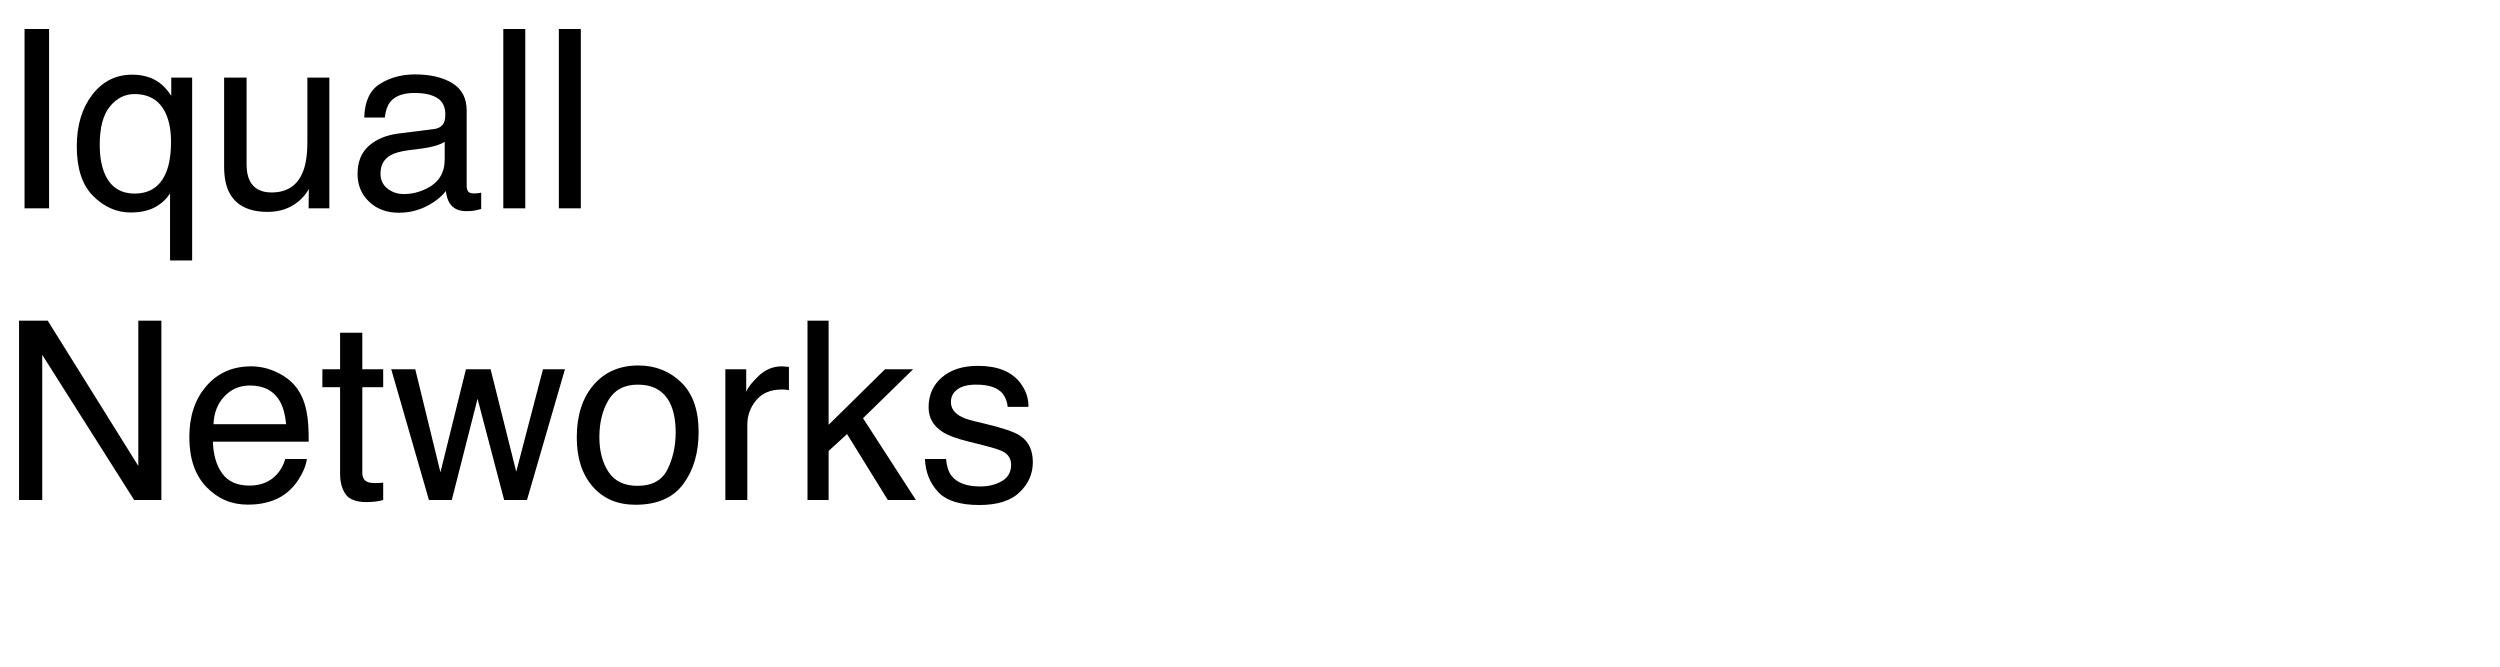
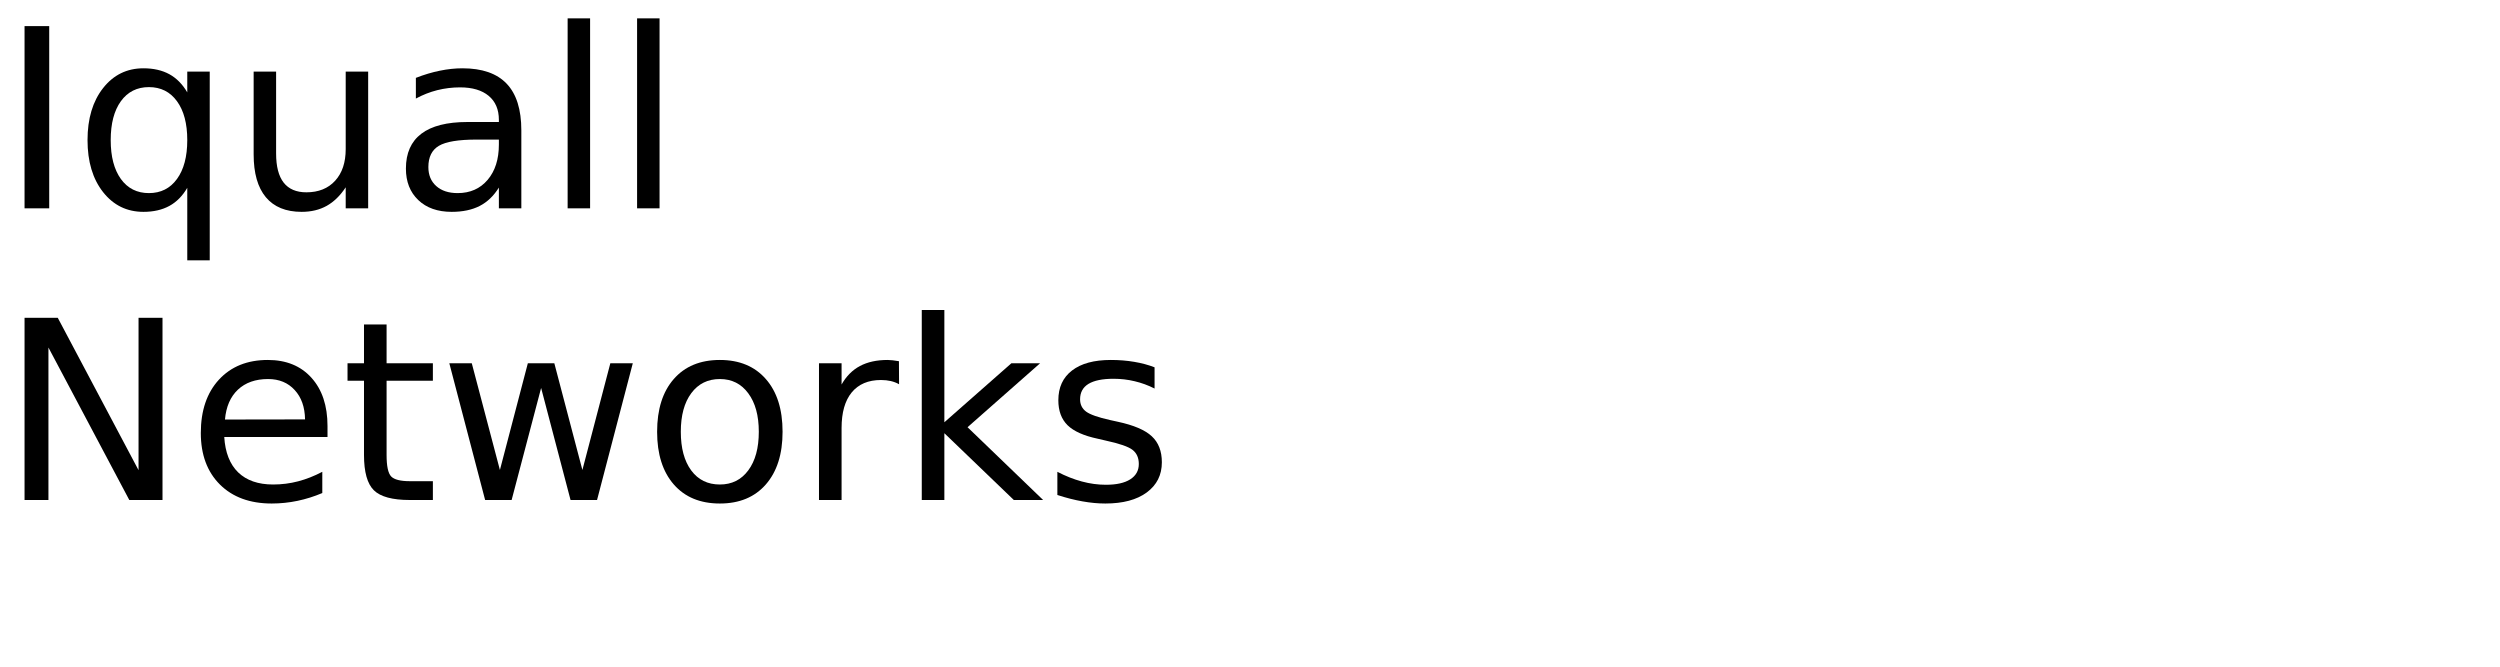
<svg xmlns="http://www.w3.org/2000/svg" xmlns:xlink="http://www.w3.org/1999/xlink" width="600" height="160" viewBox="0 0 600 160">
  <defs>
    <g>
      <g id="glyph-0-0">
-         <path d="M 5.891 -43.039 L 11.777 -43.039 L 11.777 0 L 5.891 0 Z M 5.891 -43.039 " />
+         <path d="M 5.891 -43.734 L 11.812 -43.734 L 11.812 0 L 5.891 0 Z M 5.891 -43.734 " />
      </g>
      <g id="glyph-0-1">
-         <path d="M 7.266 -15.266 C 7.266 -12.551 7.648 -10.273 8.406 -8.438 C 9.754 -5.176 12.168 -3.547 15.645 -3.547 C 19.316 -3.547 21.844 -5.266 23.234 -8.703 C 23.996 -10.598 24.375 -13.016 24.375 -15.969 C 24.375 -18.684 23.953 -20.945 23.117 -22.766 C 21.691 -25.871 19.18 -27.422 15.586 -27.422 C 13.301 -27.422 11.344 -26.43 9.711 -24.449 C 8.082 -22.465 7.266 -19.406 7.266 -15.266 Z M 15.059 -32.078 C 17.656 -32.078 19.844 -31.426 21.621 -30.117 C 22.598 -29.414 23.535 -28.379 24.434 -27.012 L 24.434 -31.375 L 29.445 -31.375 L 29.445 12.508 L 24.141 12.508 L 24.141 -3.602 C 23.262 -2.195 22.047 -1.078 20.492 -0.25 C 18.941 0.582 17 0.996 14.68 0.996 C 11.34 0.996 8.352 -0.312 5.711 -2.93 C 3.074 -5.547 1.758 -9.531 1.758 -14.883 C 1.758 -19.902 2.992 -24.023 5.465 -27.246 C 7.934 -30.469 11.133 -32.078 15.059 -32.078 Z M 15.059 -32.078 " />
+         <path d="M 8.875 -16.375 C 8.875 -12.414 9.688 -9.305 11.312 -7.047 C 12.945 -4.785 15.191 -3.656 18.047 -3.656 C 20.898 -3.656 23.145 -4.785 24.781 -7.047 C 26.426 -9.305 27.25 -12.414 27.25 -16.375 C 27.25 -20.344 26.426 -23.453 24.781 -25.703 C 23.145 -27.961 20.898 -29.094 18.047 -29.094 C 15.191 -29.094 12.945 -27.961 11.312 -25.703 C 9.688 -23.453 8.875 -20.344 8.875 -16.375 Z M 27.25 -4.922 C 26.113 -2.973 24.68 -1.523 22.953 -0.578 C 21.223 0.367 19.148 0.844 16.734 0.844 C 12.766 0.844 9.535 -0.734 7.047 -3.891 C 4.555 -7.055 3.312 -11.219 3.312 -16.375 C 3.312 -21.531 4.555 -25.691 7.047 -28.859 C 9.535 -32.023 12.766 -33.609 16.734 -33.609 C 19.148 -33.609 21.223 -33.133 22.953 -32.188 C 24.68 -31.238 26.113 -29.785 27.25 -27.828 L 27.25 -32.812 L 32.641 -32.812 L 32.641 12.484 L 27.25 12.484 Z M 27.25 -4.922 " />
      </g>
      <g id="glyph-0-2">
-         <path d="M 9.141 -31.375 L 9.141 -10.547 C 9.141 -8.945 9.395 -7.637 9.902 -6.621 C 10.84 -4.746 12.586 -3.809 15.148 -3.809 C 18.82 -3.809 21.32 -5.449 22.648 -8.73 C 23.371 -10.488 23.73 -12.898 23.73 -15.969 L 23.73 -31.375 L 29.004 -31.375 L 29.004 0 L 24.023 0 L 24.082 -4.629 C 23.398 -3.438 22.547 -2.43 21.531 -1.609 C 19.52 0.031 17.078 0.852 14.211 0.852 C 9.738 0.852 6.688 -0.645 5.07 -3.633 C 4.191 -5.234 3.75 -7.375 3.75 -10.047 L 3.75 -31.375 Z M 9.141 -31.375 " />
+         <path d="M 5.094 -12.953 L 5.094 -32.812 L 10.484 -32.812 L 10.484 -13.156 C 10.484 -10.051 11.086 -7.723 12.297 -6.172 C 13.516 -4.617 15.332 -3.844 17.75 -3.844 C 20.664 -3.844 22.969 -4.77 24.656 -6.625 C 26.344 -8.477 27.188 -11.004 27.188 -14.203 L 27.188 -32.812 L 32.578 -32.812 L 32.578 0 L 27.188 0 L 27.188 -5.047 C 25.875 -3.047 24.352 -1.562 22.625 -0.594 C 20.906 0.363 18.898 0.844 16.609 0.844 C 12.836 0.844 9.973 -0.328 8.016 -2.672 C 6.066 -5.016 5.094 -8.441 5.094 -12.953 Z M 18.656 -33.609 Z M 18.656 -33.609 " />
      </g>
      <g id="glyph-0-3">
-         <path d="M 7.91 -8.352 C 7.91 -6.828 8.469 -5.625 9.578 -4.746 C 10.691 -3.867 12.012 -3.43 13.535 -3.43 C 15.391 -3.43 17.188 -3.859 18.926 -4.719 C 21.855 -6.145 23.32 -8.477 23.32 -11.719 L 23.32 -15.969 C 22.676 -15.559 21.844 -15.215 20.828 -14.941 C 19.812 -14.668 18.82 -14.473 17.844 -14.355 L 14.648 -13.945 C 12.734 -13.691 11.297 -13.289 10.344 -12.742 C 8.723 -11.824 7.91 -10.359 7.91 -8.352 Z M 20.684 -19.016 C 21.895 -19.172 22.703 -19.68 23.117 -20.539 C 23.352 -21.008 23.469 -21.68 23.469 -22.559 C 23.469 -24.355 22.828 -25.66 21.547 -26.469 C 20.27 -27.281 18.438 -27.688 16.055 -27.688 C 13.301 -27.688 11.348 -26.945 10.195 -25.461 C 9.551 -24.641 9.133 -23.418 8.938 -21.797 L 4.016 -21.797 C 4.113 -25.664 5.367 -28.355 7.777 -29.867 C 10.191 -31.383 12.988 -32.141 16.172 -32.141 C 19.863 -32.141 22.859 -31.438 25.164 -30.031 C 27.449 -28.625 28.594 -26.438 28.594 -23.469 L 28.594 -5.391 C 28.594 -4.844 28.707 -4.406 28.93 -4.07 C 29.156 -3.738 29.629 -3.574 30.352 -3.574 C 30.586 -3.574 30.852 -3.59 31.141 -3.617 C 31.434 -3.648 31.75 -3.691 32.078 -3.75 L 32.078 0.148 C 31.258 0.383 30.633 0.527 30.203 0.586 C 29.773 0.645 29.188 0.672 28.445 0.672 C 26.629 0.672 25.312 0.031 24.492 -1.258 C 24.062 -1.941 23.758 -2.91 23.586 -4.16 C 22.512 -2.754 20.969 -1.531 18.953 -0.5 C 16.941 0.535 14.727 1.055 12.305 1.055 C 9.395 1.055 7.016 0.172 5.172 -1.598 C 3.324 -3.363 2.402 -5.578 2.402 -8.234 C 2.402 -11.145 3.312 -13.398 5.125 -15 C 6.941 -16.602 9.328 -17.586 12.273 -17.961 Z M 20.684 -19.016 " />
+         <path d="M 20.562 -16.5 C 16.207 -16.5 13.191 -16 11.516 -15 C 9.836 -14 9 -12.301 9 -9.906 C 9 -7.988 9.629 -6.469 10.891 -5.344 C 12.148 -4.219 13.863 -3.656 16.031 -3.656 C 19.02 -3.656 21.414 -4.711 23.219 -6.828 C 25.02 -8.953 25.922 -11.773 25.922 -15.297 L 25.922 -16.5 Z M 31.312 -18.719 L 31.312 0 L 25.922 0 L 25.922 -4.984 C 24.691 -2.992 23.16 -1.523 21.328 -0.578 C 19.492 0.367 17.25 0.844 14.594 0.844 C 11.227 0.844 8.555 -0.098 6.578 -1.984 C 4.598 -3.867 3.609 -6.391 3.609 -9.547 C 3.609 -13.242 4.844 -16.031 7.312 -17.906 C 9.781 -19.781 13.469 -20.719 18.375 -20.719 L 25.922 -20.719 L 25.922 -21.234 C 25.922 -23.723 25.102 -25.645 23.469 -27 C 21.844 -28.352 19.555 -29.031 16.609 -29.031 C 14.734 -29.031 12.906 -28.805 11.125 -28.359 C 9.352 -27.91 7.645 -27.238 6 -26.344 L 6 -31.312 C 7.977 -32.082 9.895 -32.656 11.75 -33.031 C 13.602 -33.414 15.41 -33.609 17.172 -33.609 C 21.91 -33.609 25.453 -32.375 27.797 -29.906 C 30.141 -27.445 31.312 -23.719 31.312 -18.719 Z M 31.312 -18.719 " />
      </g>
      <g id="glyph-0-4">
-         <path d="M 4.016 -43.039 L 9.289 -43.039 L 9.289 0 L 4.016 0 Z M 4.016 -43.039 " />
+         <path d="M 5.656 -45.594 L 11.047 -45.594 L 11.047 0 L 5.656 0 Z M 5.656 -45.594 " />
      </g>
      <g id="glyph-0-5">
-         <path d="M 4.57 -43.039 L 11.453 -43.039 L 33.195 -8.172 L 33.195 -43.039 L 38.73 -43.039 L 38.73 0 L 32.195 0 L 10.137 -34.836 L 10.137 0 L 4.57 0 Z M 4.57 -43.039 " />
+         <path d="M 5.891 -43.734 L 13.859 -43.734 L 33.25 -7.156 L 33.25 -43.734 L 39 -43.734 L 39 0 L 31.031 0 L 11.625 -36.594 L 11.625 0 L 5.891 0 Z M 5.891 -43.734 " />
      </g>
      <g id="glyph-0-6">
-         <path d="M 16.934 -32.078 C 19.16 -32.078 21.32 -31.559 23.406 -30.512 C 25.496 -29.469 27.09 -28.117 28.184 -26.453 C 29.238 -24.871 29.941 -23.027 30.293 -20.918 C 30.605 -19.473 30.762 -17.168 30.762 -14.004 L 7.766 -14.004 C 7.863 -10.82 8.613 -8.266 10.02 -6.344 C 11.426 -4.418 13.602 -3.457 16.555 -3.457 C 19.309 -3.457 21.504 -4.367 23.145 -6.18 C 24.082 -7.234 24.746 -8.457 25.137 -9.844 L 30.32 -9.844 C 30.184 -8.691 29.73 -7.406 28.961 -5.992 C 28.188 -4.574 27.324 -3.418 26.367 -2.52 C 24.766 -0.957 22.781 0.098 20.422 0.645 C 19.152 0.957 17.715 1.113 16.113 1.113 C 12.207 1.113 8.898 -0.309 6.18 -3.148 C 3.465 -5.992 2.109 -9.969 2.109 -15.086 C 2.109 -20.125 3.477 -24.219 6.211 -27.363 C 8.945 -30.508 12.52 -32.078 16.934 -32.078 Z M 25.344 -18.195 C 25.129 -20.48 24.629 -22.305 23.848 -23.672 C 22.402 -26.211 19.992 -27.48 16.609 -27.48 C 14.188 -27.48 12.156 -26.605 10.516 -24.859 C 8.875 -23.109 8.008 -20.891 7.91 -18.195 Z M 25.344 -18.195 " />
+         <path d="M 33.719 -17.75 L 33.719 -15.125 L 8.938 -15.125 C 9.164 -11.406 10.281 -8.57 12.281 -6.625 C 14.289 -4.688 17.082 -3.719 20.656 -3.719 C 22.727 -3.719 24.734 -3.973 26.672 -4.484 C 28.617 -4.992 30.551 -5.754 32.469 -6.766 L 32.469 -1.672 C 30.531 -0.848 28.547 -0.223 26.516 0.203 C 24.484 0.629 22.422 0.844 20.328 0.844 C 15.098 0.844 10.953 -0.676 7.891 -3.719 C 4.836 -6.77 3.312 -10.891 3.312 -16.078 C 3.312 -21.453 4.758 -25.719 7.656 -28.875 C 10.562 -32.031 14.473 -33.609 19.391 -33.609 C 23.805 -33.609 27.297 -32.188 29.859 -29.344 C 32.43 -26.5 33.719 -22.633 33.719 -17.75 Z M 28.328 -19.344 C 28.285 -22.289 27.457 -24.641 25.844 -26.391 C 24.238 -28.148 22.109 -29.031 19.453 -29.031 C 16.441 -29.031 14.031 -28.18 12.219 -26.484 C 10.414 -24.785 9.379 -22.395 9.109 -19.312 Z M 28.328 -19.344 " />
      </g>
      <g id="glyph-0-7">
-         <path d="M 4.922 -40.137 L 10.254 -40.137 L 10.254 -31.375 L 15.266 -31.375 L 15.266 -27.07 L 10.254 -27.07 L 10.254 -6.594 C 10.254 -5.5 10.625 -4.766 11.367 -4.395 C 11.777 -4.18 12.461 -4.07 13.418 -4.07 C 13.672 -4.07 13.945 -4.078 14.238 -4.086 C 14.531 -4.098 14.875 -4.121 15.266 -4.16 L 15.266 0 C 14.66 0.176 14.027 0.305 13.375 0.383 C 12.719 0.461 12.012 0.5 11.25 0.5 C 8.789 0.5 7.117 -0.133 6.242 -1.391 C 5.363 -2.652 4.922 -4.289 4.922 -6.297 L 4.922 -27.07 L 0.672 -27.07 L 0.672 -31.375 L 4.922 -31.375 Z M 4.922 -40.137 " />
+         <path d="M 10.984 -42.125 L 10.984 -32.812 L 22.094 -32.812 L 22.094 -28.625 L 10.984 -28.625 L 10.984 -10.812 C 10.984 -8.133 11.348 -6.414 12.078 -5.656 C 12.816 -4.895 14.305 -4.516 16.547 -4.516 L 22.094 -4.516 L 22.094 0 L 16.547 0 C 12.391 0 9.52 -0.773 7.938 -2.328 C 6.352 -3.879 5.562 -6.707 5.562 -10.812 L 5.562 -28.625 L 1.609 -28.625 L 1.609 -32.812 L 5.562 -32.812 L 5.562 -42.125 Z M 10.984 -42.125 " />
      </g>
      <g id="glyph-0-8">
-         <path d="M 6.297 -31.375 L 12.336 -6.648 L 18.457 -31.375 L 24.375 -31.375 L 30.527 -6.797 L 36.945 -31.375 L 42.219 -31.375 L 33.105 0 L 27.625 0 L 21.242 -24.289 L 15.059 0 L 9.578 0 L 0.527 -31.375 Z M 6.297 -31.375 " />
+         <path d="M 2.516 -32.812 L 7.906 -32.812 L 14.656 -7.203 L 21.359 -32.812 L 27.719 -32.812 L 34.453 -7.203 L 41.156 -32.812 L 46.547 -32.812 L 37.969 0 L 31.609 0 L 24.547 -26.891 L 17.469 0 L 11.109 0 Z M 2.516 -32.812 " />
      </g>
      <g id="glyph-0-9">
-         <path d="M 16.32 -3.398 C 19.816 -3.398 22.211 -4.723 23.512 -7.367 C 24.809 -10.016 25.461 -12.961 25.461 -16.203 C 25.461 -19.133 24.992 -21.516 24.055 -23.352 C 22.57 -26.242 20.008 -27.688 16.375 -27.688 C 13.152 -27.688 10.812 -26.453 9.344 -23.992 C 7.879 -21.531 7.148 -18.562 7.148 -15.086 C 7.148 -11.746 7.883 -8.965 9.344 -6.738 C 10.809 -4.512 13.133 -3.398 16.32 -3.398 Z M 16.523 -32.285 C 20.566 -32.285 23.984 -30.938 26.777 -28.242 C 29.57 -25.547 30.969 -21.582 30.969 -16.348 C 30.969 -11.289 29.734 -7.109 27.273 -3.809 C 24.812 -0.508 20.996 1.141 15.82 1.141 C 11.504 1.141 8.078 -0.316 5.539 -3.238 C 3 -6.156 1.727 -10.078 1.727 -15 C 1.727 -20.273 3.066 -24.473 5.742 -27.598 C 8.418 -30.723 12.012 -32.285 16.523 -32.285 Z M 16.523 -32.285 " />
+         <path d="M 18.375 -29.031 C 15.477 -29.031 13.191 -27.898 11.516 -25.641 C 9.836 -23.391 9 -20.301 9 -16.375 C 9 -12.445 9.832 -9.352 11.5 -7.094 C 13.164 -4.844 15.457 -3.719 18.375 -3.719 C 21.238 -3.719 23.508 -4.848 25.188 -7.109 C 26.875 -9.379 27.719 -12.469 27.719 -16.375 C 27.719 -20.258 26.875 -23.336 25.188 -25.609 C 23.508 -27.891 21.238 -29.031 18.375 -29.031 Z M 18.375 -33.609 C 23.062 -33.609 26.738 -32.082 29.406 -29.031 C 32.082 -25.988 33.422 -21.77 33.422 -16.375 C 33.422 -11.008 32.082 -6.797 29.406 -3.734 C 26.738 -0.68 23.062 0.844 18.375 0.844 C 13.664 0.844 9.977 -0.68 7.312 -3.734 C 4.645 -6.797 3.312 -11.008 3.312 -16.375 C 3.312 -21.77 4.645 -25.988 7.312 -29.031 C 9.977 -32.082 13.664 -33.609 18.375 -33.609 Z M 18.375 -33.609 " />
      </g>
      <g id="glyph-0-10">
-         <path d="M 4.016 -31.375 L 9.023 -31.375 L 9.023 -25.957 C 9.434 -27.012 10.438 -28.297 12.039 -29.809 C 13.641 -31.324 15.488 -32.078 17.578 -32.078 C 17.676 -32.078 17.844 -32.07 18.078 -32.051 C 18.312 -32.031 18.711 -31.992 19.277 -31.934 L 19.277 -26.367 C 18.965 -26.426 18.676 -26.465 18.414 -26.484 C 18.148 -26.504 17.859 -26.516 17.547 -26.516 C 14.891 -26.516 12.852 -25.66 11.426 -23.949 C 10 -22.242 9.289 -20.273 9.289 -18.047 L 9.289 0 L 4.016 0 Z M 4.016 -31.375 " />
+         <path d="M 24.672 -27.781 C 24.066 -28.125 23.406 -28.379 22.688 -28.547 C 21.977 -28.711 21.191 -28.797 20.328 -28.797 C 17.285 -28.797 14.945 -27.805 13.312 -25.828 C 11.688 -23.848 10.875 -21 10.875 -17.281 L 10.875 0 L 5.453 0 L 5.453 -32.812 L 10.875 -32.812 L 10.875 -27.719 C 12 -29.707 13.469 -31.188 15.281 -32.156 C 17.102 -33.125 19.316 -33.609 21.922 -33.609 C 22.285 -33.609 22.691 -33.582 23.141 -33.531 C 23.586 -33.477 24.086 -33.406 24.641 -33.312 Z M 24.672 -27.781 " />
      </g>
      <g id="glyph-0-11">
-         <path d="M 3.75 -43.039 L 8.82 -43.039 L 8.82 -18.047 L 22.352 -31.375 L 29.094 -31.375 L 17.078 -19.629 L 29.766 0 L 23.027 0 L 13.242 -15.82 L 8.82 -11.777 L 8.82 0 L 3.75 0 Z M 3.75 -43.039 " />
+         <path d="M 5.453 -45.594 L 10.875 -45.594 L 10.875 -18.656 L 26.953 -32.812 L 33.844 -32.812 L 16.438 -17.469 L 34.578 0 L 27.547 0 L 10.875 -16.031 L 10.875 0 L 5.453 0 Z M 5.453 -45.594 " />
      </g>
      <g id="glyph-0-12">
-         <path d="M 7 -9.844 C 7.156 -8.086 7.598 -6.738 8.32 -5.801 C 9.648 -4.102 11.953 -3.25 15.234 -3.25 C 17.188 -3.25 18.906 -3.676 20.391 -4.527 C 21.875 -5.375 22.617 -6.688 22.617 -8.469 C 22.617 -9.816 22.023 -10.84 20.828 -11.543 C 20.066 -11.973 18.562 -12.469 16.32 -13.039 L 12.129 -14.094 C 9.453 -14.758 7.48 -15.5 6.211 -16.32 C 3.945 -17.746 2.812 -19.719 2.812 -22.234 C 2.812 -25.203 3.883 -27.609 6.02 -29.445 C 8.16 -31.281 11.035 -32.195 14.648 -32.195 C 19.375 -32.195 22.781 -30.812 24.875 -28.039 C 26.184 -26.281 26.816 -24.383 26.777 -22.352 L 21.797 -22.352 C 21.699 -23.543 21.281 -24.629 20.539 -25.605 C 19.328 -26.992 17.227 -27.688 14.238 -27.688 C 12.246 -27.688 10.738 -27.305 9.711 -26.543 C 8.688 -25.781 8.172 -24.773 8.172 -23.523 C 8.172 -22.156 8.848 -21.062 10.195 -20.242 C 10.977 -19.754 12.129 -19.328 13.652 -18.953 L 17.141 -18.105 C 20.93 -17.188 23.469 -16.297 24.758 -15.438 C 26.809 -14.09 27.832 -11.973 27.832 -9.082 C 27.832 -6.289 26.773 -3.875 24.652 -1.844 C 22.535 0.188 19.305 1.203 14.969 1.203 C 10.301 1.203 6.996 0.141 5.055 -1.977 C 3.109 -4.098 2.07 -6.719 1.934 -9.844 Z M 7 -9.844 " />
+         <path d="M 26.578 -31.844 L 26.578 -26.75 C 25.047 -27.531 23.457 -28.113 21.812 -28.5 C 20.176 -28.895 18.484 -29.094 16.734 -29.094 C 14.055 -29.094 12.047 -28.68 10.703 -27.859 C 9.367 -27.035 8.703 -25.805 8.703 -24.172 C 8.703 -22.922 9.18 -21.938 10.141 -21.219 C 11.098 -20.508 13.02 -19.832 15.906 -19.188 L 17.75 -18.781 C 21.582 -17.957 24.301 -16.797 25.906 -15.297 C 27.52 -13.805 28.328 -11.723 28.328 -9.047 C 28.328 -6.004 27.117 -3.594 24.703 -1.812 C 22.297 -0.039 18.984 0.844 14.766 0.844 C 13.004 0.844 11.172 0.672 9.266 0.328 C 7.367 -0.004 5.363 -0.516 3.25 -1.203 L 3.25 -6.766 C 5.238 -5.734 7.203 -4.957 9.141 -4.438 C 11.078 -3.914 12.992 -3.656 14.891 -3.656 C 17.422 -3.656 19.367 -4.086 20.734 -4.953 C 22.109 -5.828 22.797 -7.055 22.797 -8.641 C 22.797 -10.109 22.301 -11.234 21.312 -12.016 C 20.32 -12.797 18.16 -13.547 14.828 -14.266 L 12.953 -14.703 C 9.609 -15.41 7.191 -16.488 5.703 -17.938 C 4.223 -19.395 3.484 -21.395 3.484 -23.938 C 3.484 -27.02 4.578 -29.398 6.766 -31.078 C 8.953 -32.766 12.055 -33.609 16.078 -33.609 C 18.078 -33.609 19.953 -33.457 21.703 -33.156 C 23.461 -32.863 25.086 -32.426 26.578 -31.844 Z M 26.578 -31.844 " />
      </g>
    </g>
  </defs>
  <g fill="rgb(0%, 0%, 0%)" fill-opacity="1">
    <use xlink:href="#glyph-0-0" x="0" y="50" />
-     <use xlink:href="#glyph-0-1" x="16.67" y="50" />
-     <use xlink:href="#glyph-0-2" x="50.039" y="50" />
-     <use xlink:href="#glyph-0-3" x="83.408" y="50" />
-     <use xlink:href="#glyph-0-4" x="116.777" y="50" />
-     <use xlink:href="#glyph-0-4" x="130.107" y="50" />
+     <use xlink:href="#glyph-0-1" x="17.695" y="50" />
+     <use xlink:href="#glyph-0-2" x="55.781" y="50" />
+     <use xlink:href="#glyph-0-3" x="93.809" y="50" />
+     <use xlink:href="#glyph-0-4" x="130.576" y="50" />
+     <use xlink:href="#glyph-0-4" x="147.246" y="50" />
  </g>
  <g fill="rgb(0%, 0%, 0%)" fill-opacity="1">
    <use xlink:href="#glyph-0-5" x="0" y="120" />
-     <use xlink:href="#glyph-0-6" x="43.33" y="120" />
-     <use xlink:href="#glyph-0-7" x="76.699" y="120" />
-     <use xlink:href="#glyph-0-8" x="93.369" y="120" />
-     <use xlink:href="#glyph-0-9" x="136.699" y="120" />
-     <use xlink:href="#glyph-0-10" x="170.068" y="120" />
-     <use xlink:href="#glyph-0-11" x="190.049" y="120" />
-     <use xlink:href="#glyph-0-12" x="220.049" y="120" />
+     <use xlink:href="#glyph-0-6" x="44.883" y="120" />
+     <use xlink:href="#glyph-0-7" x="81.797" y="120" />
+     <use xlink:href="#glyph-0-8" x="105.322" y="120" />
+     <use xlink:href="#glyph-0-9" x="154.395" y="120" />
+     <use xlink:href="#glyph-0-10" x="191.104" y="120" />
+     <use xlink:href="#glyph-0-11" x="215.771" y="120" />
+     <use xlink:href="#glyph-0-12" x="250.518" y="120" />
  </g>
</svg>
